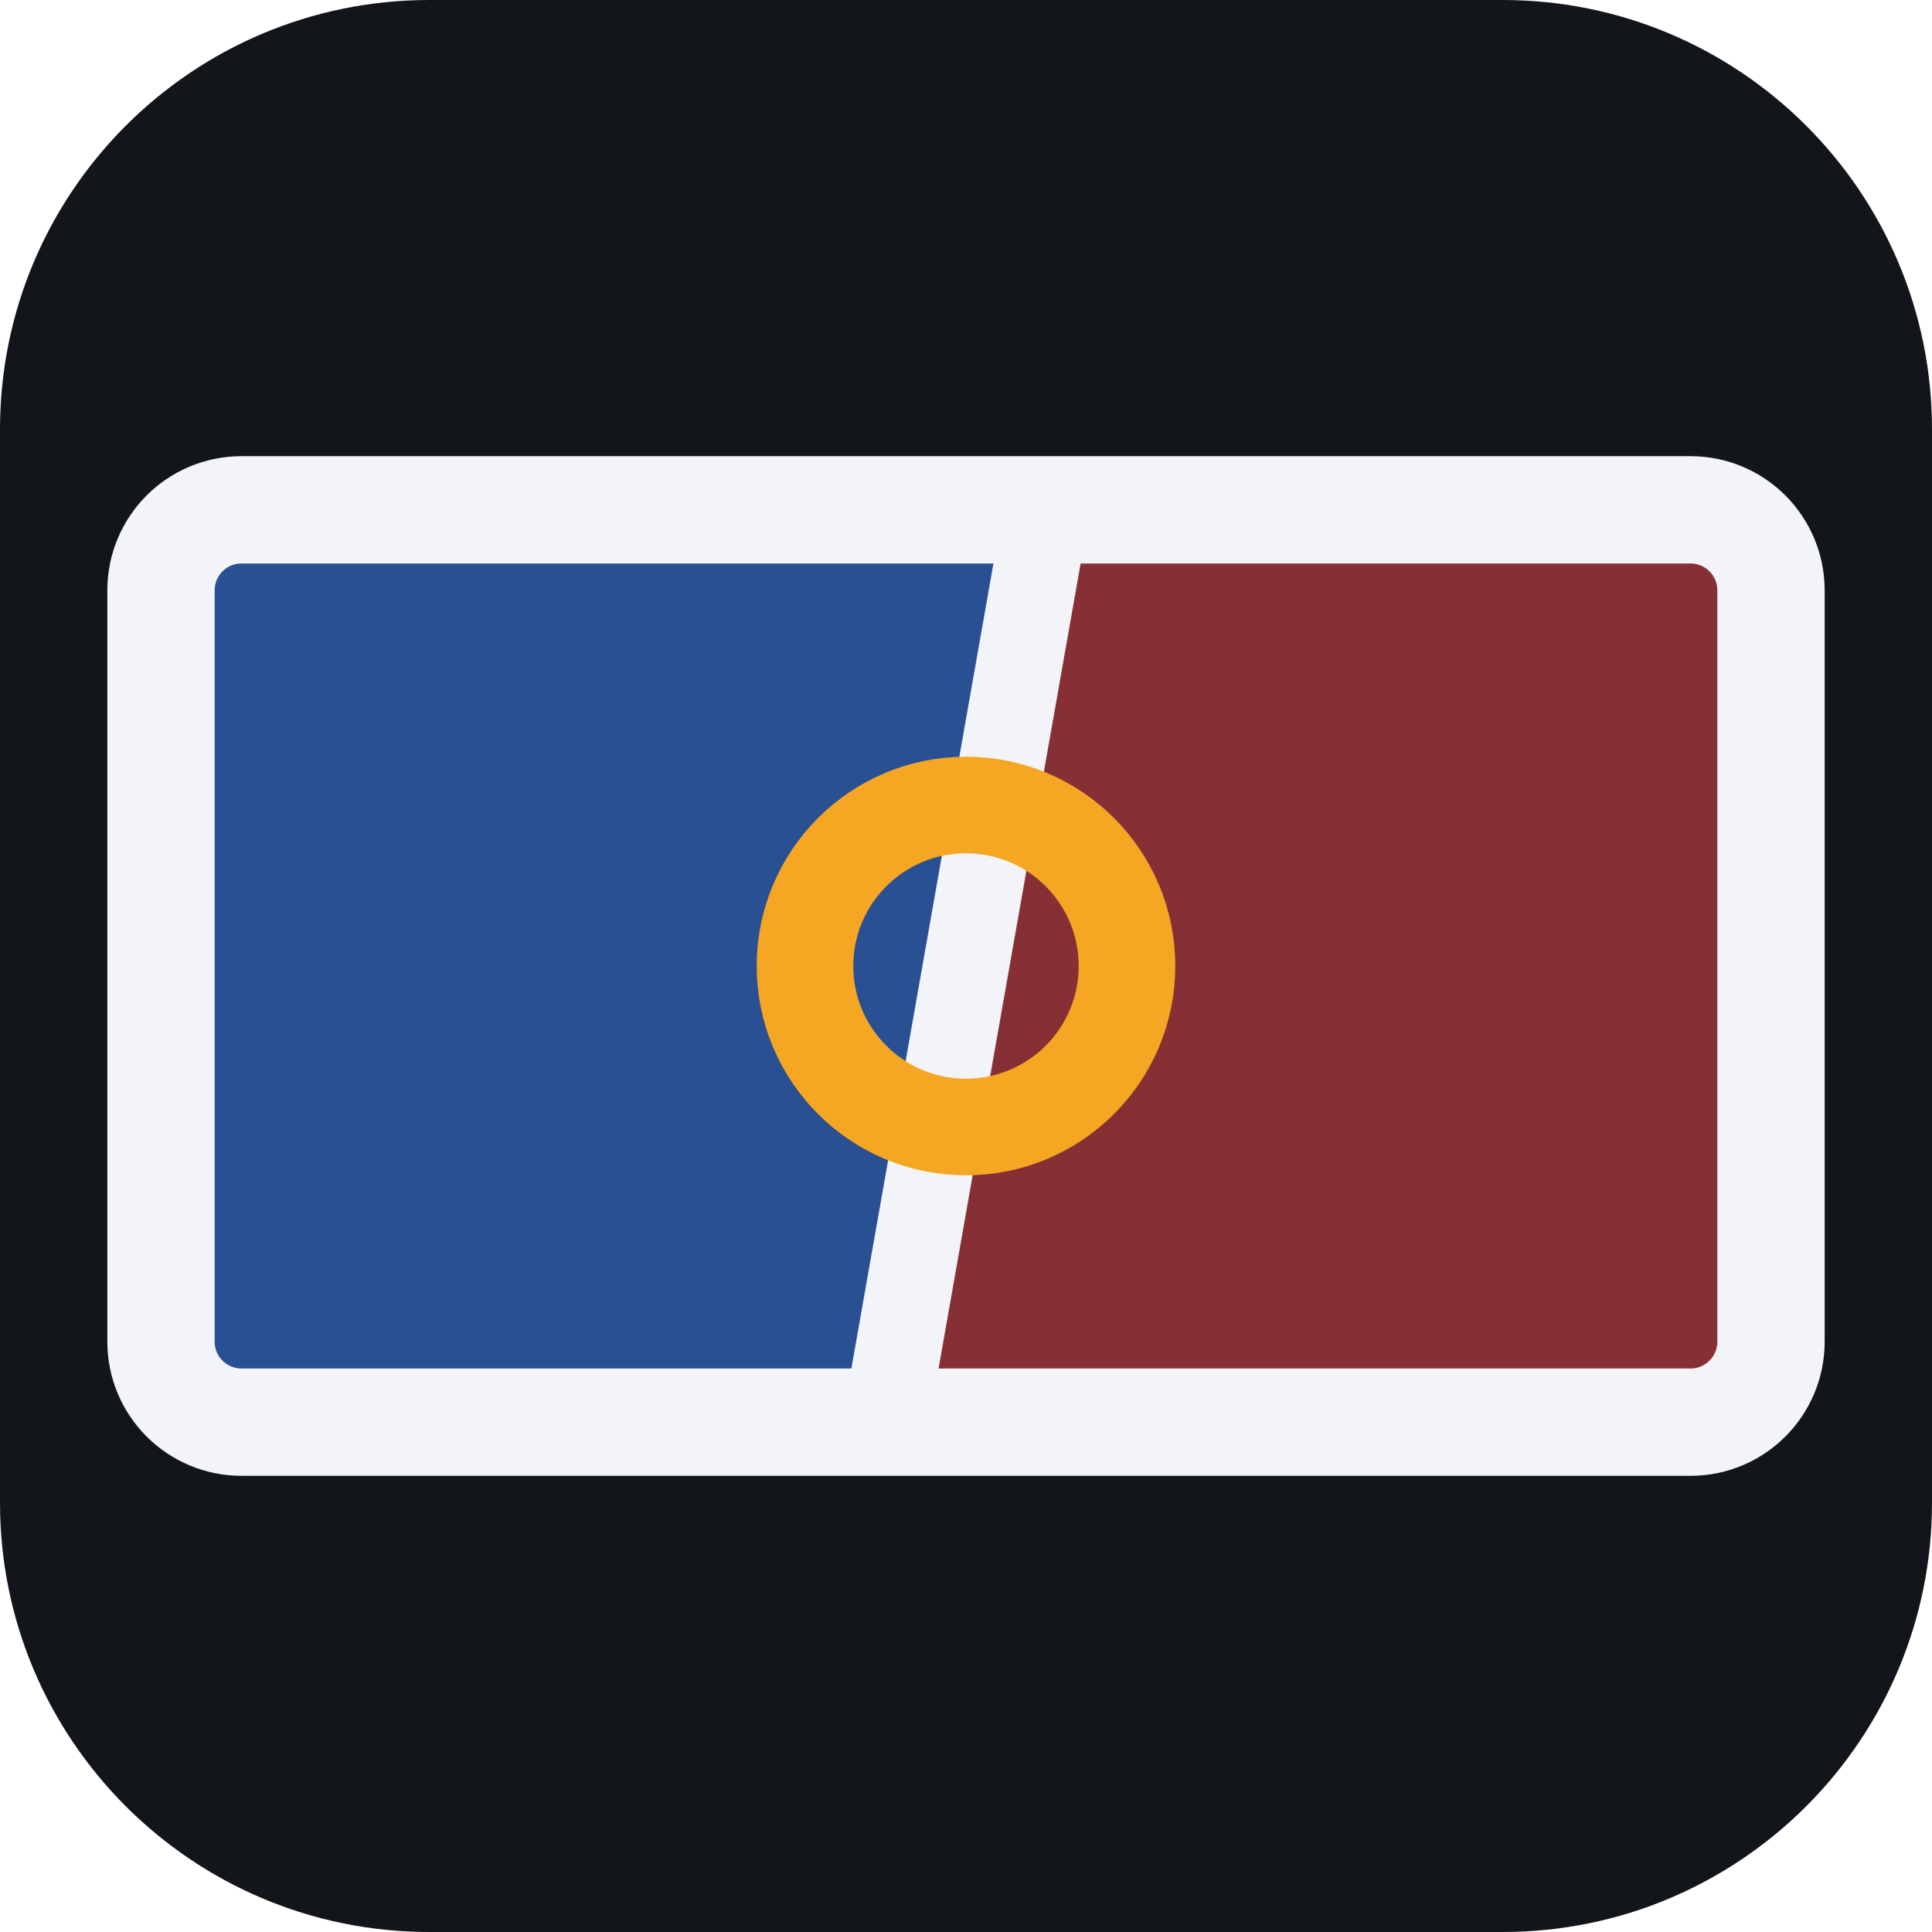
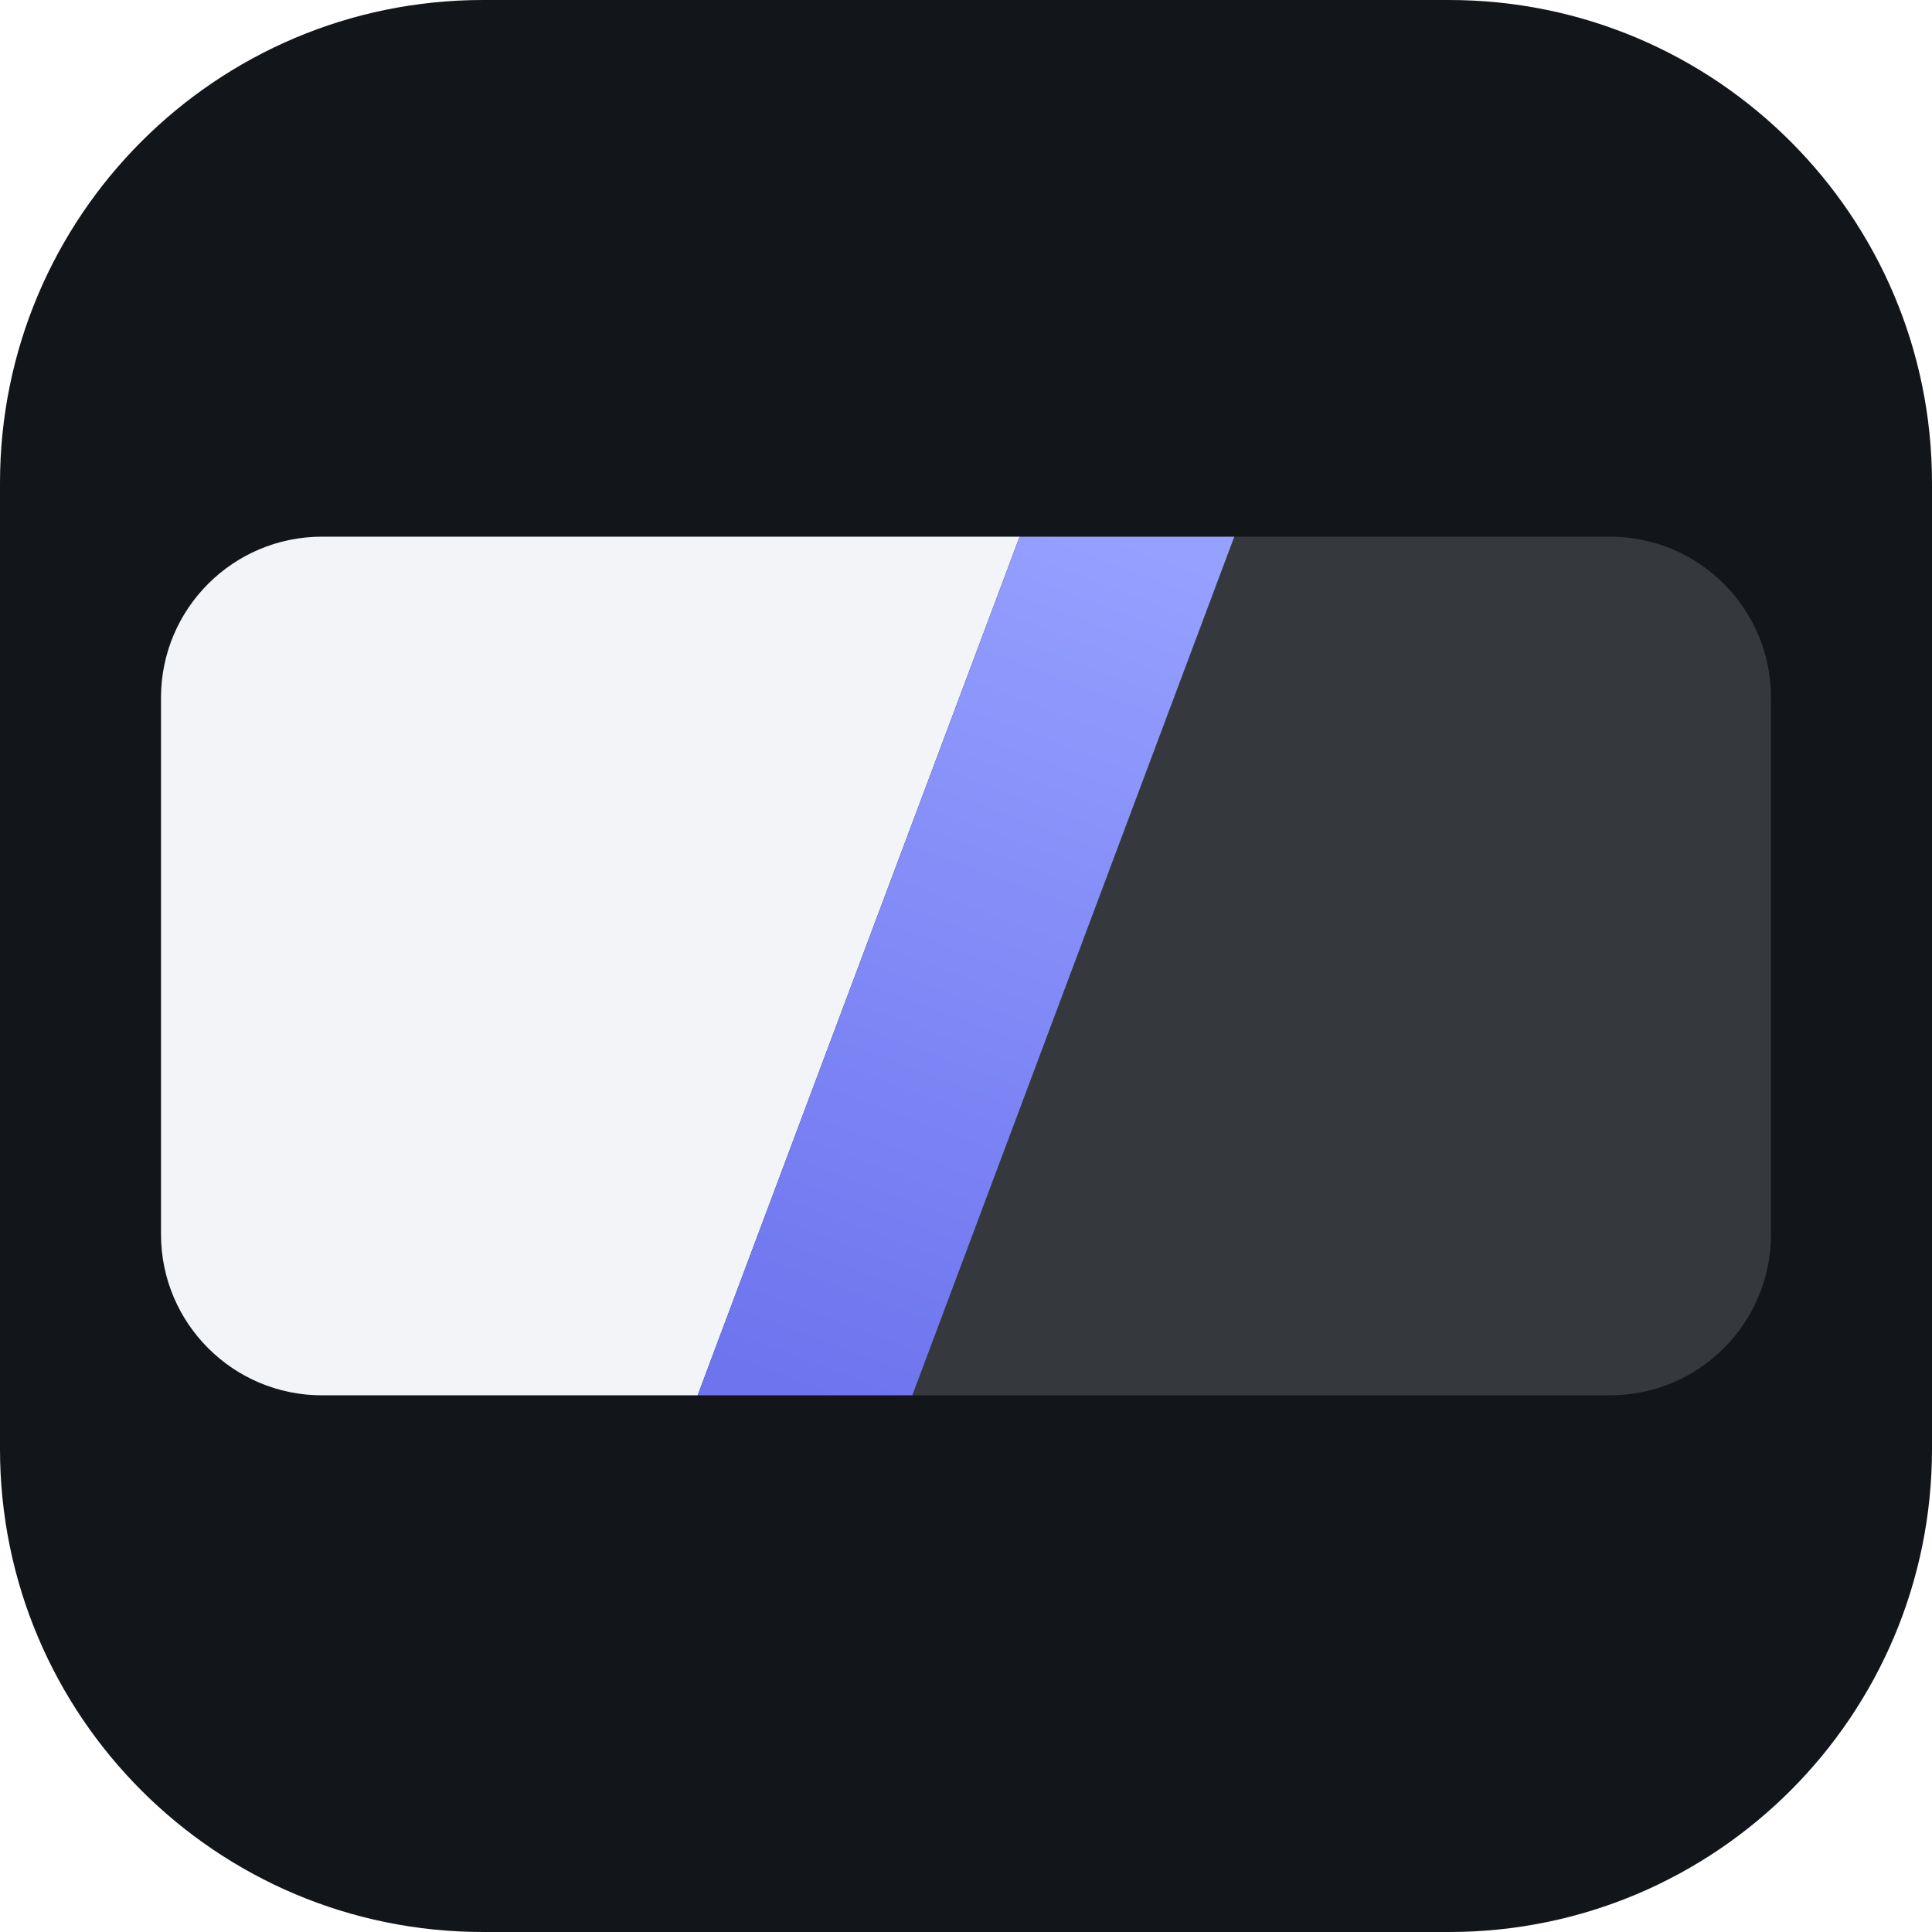
<svg xmlns="http://www.w3.org/2000/svg" width="72" height="72" viewBox="0 0 72 72" fill="none">
-   <rect width="72" height="72" rx="16" fill="#12151A" />
-   <g transform="translate(0 12)">
+   <rect width="72" height="72" rx="18" fill="#12151A" />
+   <defs>
    <clipPath id="court">
-       <rect x="6" y="7" width="60" height="34" rx="3" />
+       <rect x="0" y="0" width="60" height="32" rx="6" />
    </clipPath>
+     <linearGradient id="slash" x1="36" y1="0" x2="24" y2="32" gradientUnits="userSpaceOnUse">
+       <stop offset="0" stop-color="#95A0FF" />
+       <stop offset="1" stop-color="#6D74EE" />
+     </linearGradient>
+   </defs>
+   <g transform="translate(6 20)">
    <g clip-path="url(#court)">
-       <path d="M6 7 H39 L33 41 H6 Z" fill="#3B82F6" fill-opacity="0.55" />
-       <path d="M39 7 H66 V41 H33 Z" fill="#E5484D" fill-opacity="0.55" />
-       <path d="M39 7 L33 41" stroke="#F2F4F7" stroke-width="3.2" />
+       <path d="M0 0 H32 L20 32 H0 Z" fill="#F2F4F7" />
+       <path d="M32 0 H40 L28 32 H20 Z" fill="url(#slash)" />
+       <path d="M40 0 H60 V32 H28 Z" fill="#F2F4F7" fill-opacity="0.16" />
    </g>
-     <rect x="6" y="7" width="60" height="34" rx="3" stroke="#F2F4F7" stroke-width="4" />
-     <circle cx="36" cy="24" r="6" stroke="#F5A623" stroke-width="3.6" />
  </g>
</svg>
